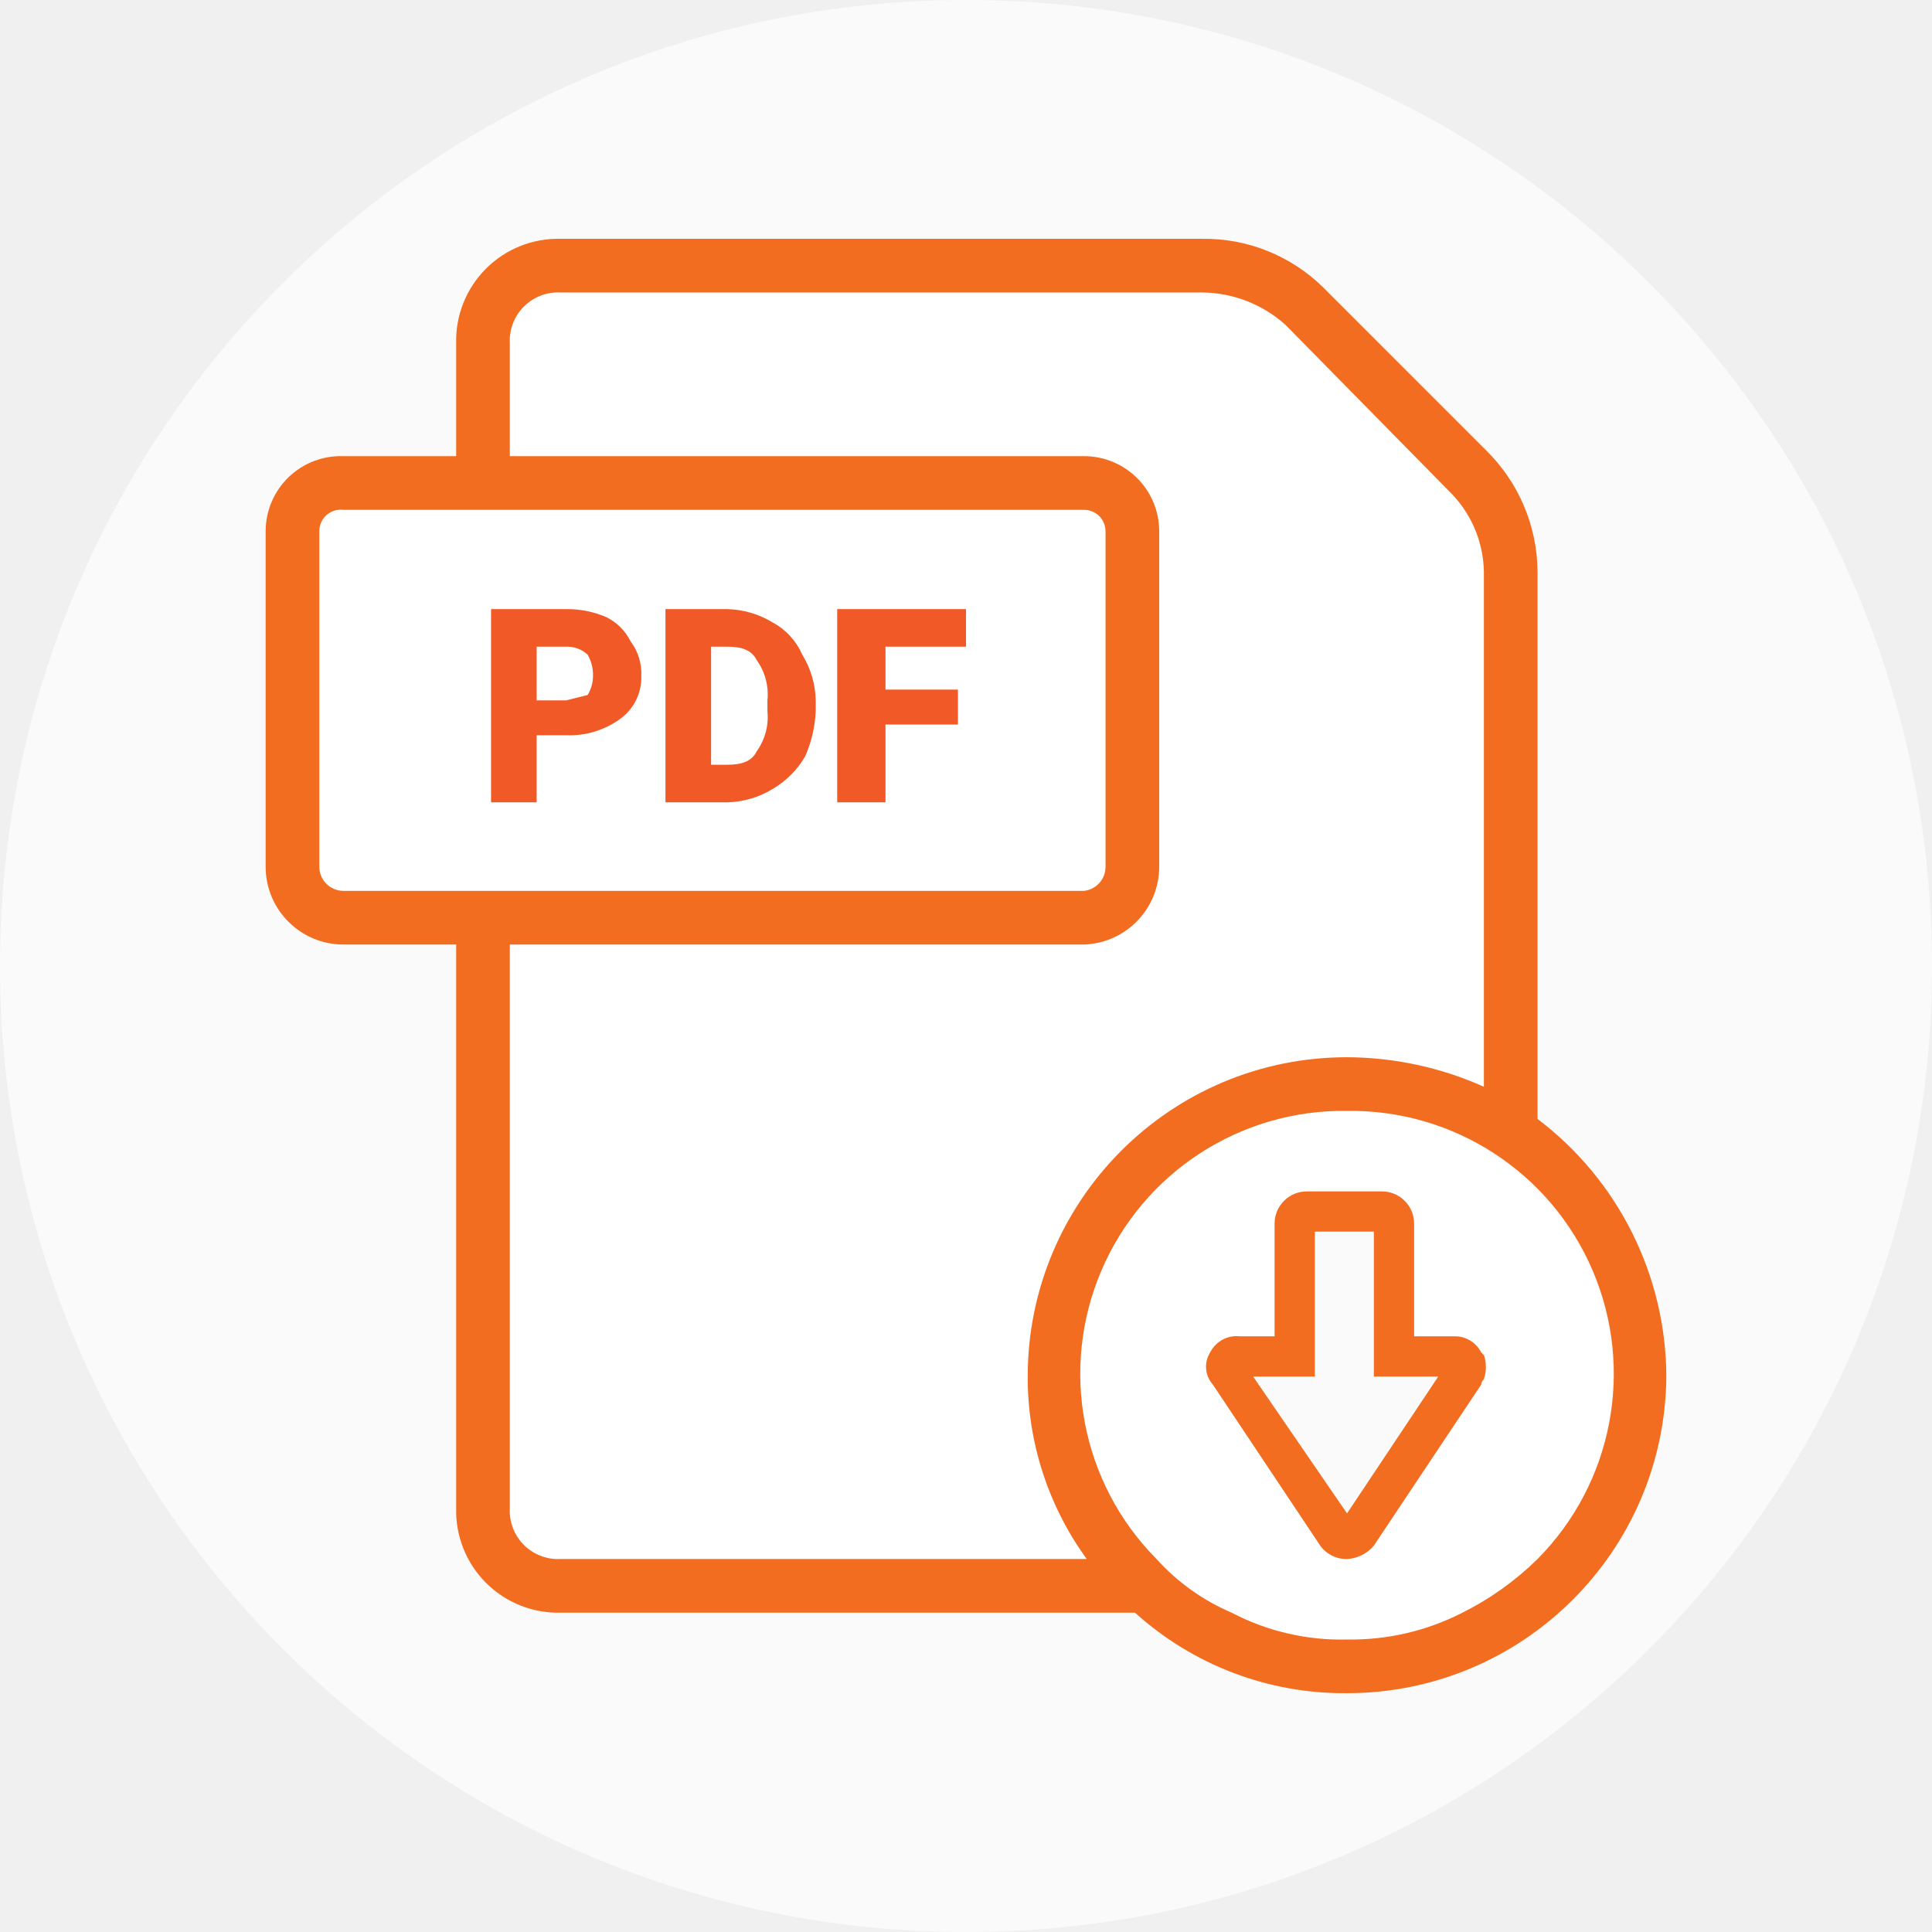
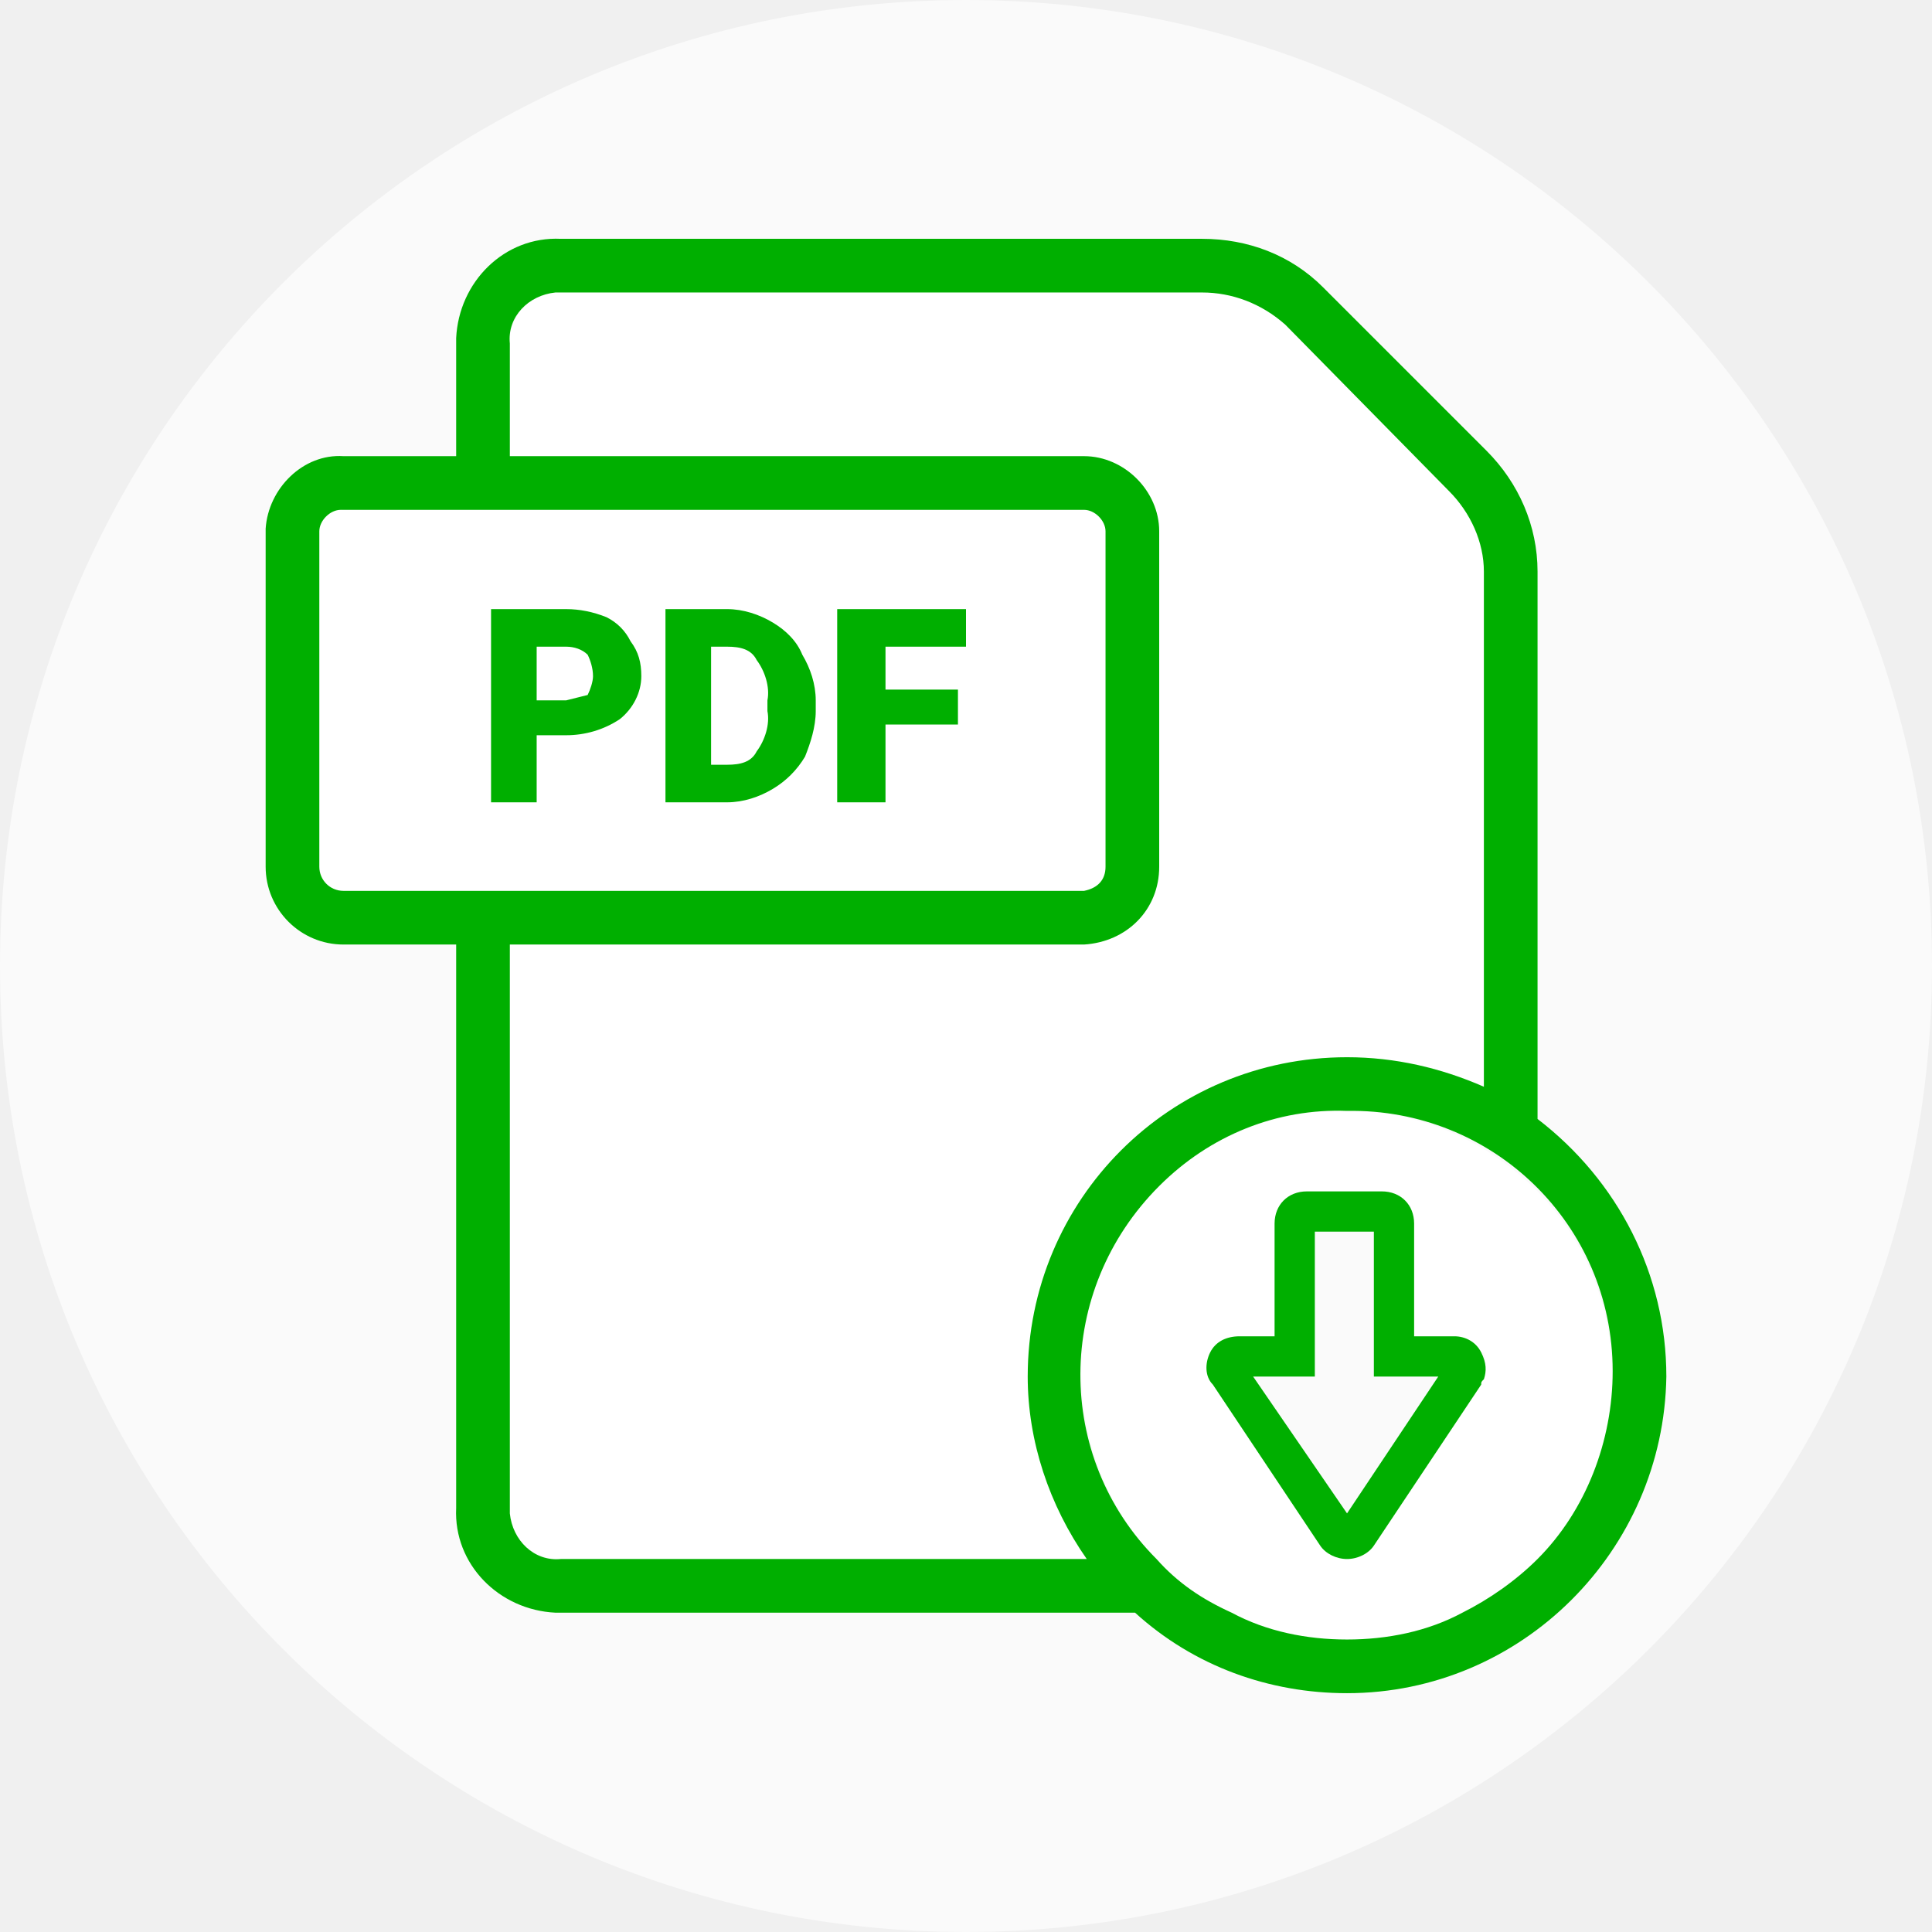
- <svg xmlns="http://www.w3.org/2000/svg" viewBox="0 0 72 72">
-   <circle cx="36" cy="36" r="36" fill="#fff" opacity="0.65" />
-   <path d="M50.2,39.4a12.6,12.6,0,0,1,5.1,1.1V21.3a4.3,4.3,0,0,0-1.3-3l-6.1-6.2a4.7,4.7,0,0,0-3.1-1.2H20.9A1.8,1.8,0,0,0,19,12.8V17H40.4a2.8,2.8,0,0,1,2.8,2.8V32.3a2.9,2.9,0,0,1-2.8,2.9H19v21a1.8,1.8,0,0,0,1.9,1.9H40.5a11.5,11.5,0,0,1-2.2-6.8A11.9,11.9,0,0,1,50.2,39.4Z" fill="#fff" />
-   <path d="M40.4,19H12.8a.8.8,0,0,0-.9.8V32.3a.9.9,0,0,0,.9.9H40.4a.9.9,0,0,0,.8-.9V19.8A.8.8,0,0,0,40.4,19Z" fill="#fff" />
-   <path d="M55.3,51.4a.3.3,0,0,0-.1.2l-4,6a1.4,1.4,0,0,1-1,.5,1.2,1.2,0,0,1-1-.5l-4-6a1,1,0,0,1-.1-1.2,1.1,1.1,0,0,1,1.1-.6h1.3V45.6a1.2,1.2,0,0,1,1.2-1.2h2.8a1.2,1.2,0,0,1,1.2,1.2v4.2h1.5a1.1,1.1,0,0,1,1,.6h.1A1.4,1.4,0,0,1,55.3,51.4Zm2-7a9.7,9.7,0,0,0-7.1-3,9.8,9.8,0,0,0-7.1,16.7,8,8,0,0,0,2.8,2,8.8,8.8,0,0,0,4.3,1,9.1,9.1,0,0,0,4.3-1,11,11,0,0,0,2.8-2,9.8,9.8,0,0,0,0-13.7Z" fill="#fff" />
-   <path d="M20.9,58.1A1.8,1.8,0,0,1,19,56.2v-21H40.4a2.9,2.9,0,0,0,2.8-2.9V19.8A2.8,2.8,0,0,0,40.4,17H19V12.8a1.8,1.8,0,0,1,1.9-1.9H44.8a4.7,4.7,0,0,1,3.1,1.2L54,18.3a4.3,4.3,0,0,1,1.3,3V40.5a12.6,12.6,0,0,0-5.1-1.1A11.9,11.9,0,0,0,38.3,51.3a11.5,11.5,0,0,0,2.2,6.8Zm-9-25.8V19.8a.8.8,0,0,1,.9-.8H40.4a.8.8,0,0,1,.8.8V32.3a.9.9,0,0,1-.8.9H12.8A.9.9,0,0,1,11.9,32.3ZM50.2,61.1a8.8,8.8,0,0,1-4.3-1,8,8,0,0,1-2.8-2,9.8,9.8,0,0,1,7.1-16.7,9.8,9.8,0,0,1,7.1,16.7,11,11,0,0,1-2.8,2A9.1,9.1,0,0,1,50.2,61.1Zm7.1-19.4V21.3a6.4,6.4,0,0,0-1.9-4.5l-6.1-6.1a6.3,6.3,0,0,0-4.5-1.8H20.9A3.8,3.8,0,0,0,17,12.8V17H12.8a2.8,2.8,0,0,0-2.9,2.8V32.3a2.9,2.9,0,0,0,2.9,2.9H17v21a3.8,3.8,0,0,0,3.9,3.9H42.3a11.6,11.6,0,0,0,7.9,3A11.9,11.9,0,0,0,62.1,51.3,12.1,12.1,0,0,0,57.3,41.7Z" fill="#f36d21" />
-   <path d="M50.2,56.4l-3.5-5.1H49V45.9h2.2v5.4h2.4Zm5-6a1.1,1.1,0,0,0-1-.6H52.7V45.6a1.2,1.2,0,0,0-1.2-1.2H48.7a1.2,1.2,0,0,0-1.2,1.2v4.2H46.2a1.1,1.1,0,0,0-1.1.6,1,1,0,0,0,.1,1.2l4,6a1.2,1.2,0,0,0,1,.5,1.4,1.4,0,0,0,1-.5l4-6a.3.3,0,0,1,.1-.2,1.4,1.4,0,0,0,0-.9Z" fill="#f36d21" />
-   <path d="M35.7,27H33v2.9H31.2V22.7H36v1.4H33v1.6h2.7Zm-9.2-2.9v4.4h.6c.5,0,.9-.1,1.1-.5a2.2,2.2,0,0,0,.4-1.5v-.4a2.2,2.2,0,0,0-.4-1.5c-.2-.4-.6-.5-1.1-.5Zm-1.7,5.8V22.7h2.3a3.4,3.4,0,0,1,1.7.5,2.5,2.5,0,0,1,1.1,1.2,3.4,3.4,0,0,1,.5,1.7v.4a4.7,4.7,0,0,1-.4,1.7,3.4,3.4,0,0,1-1.2,1.2,3.4,3.4,0,0,1-1.7.5ZM20,26.1h1.1l.8-.2a1.4,1.4,0,0,0,.2-.7,1.5,1.5,0,0,0-.2-.8,1.1,1.1,0,0,0-.8-.3H20Zm0,1.3v2.5H18.3V22.7h2.8a3.7,3.7,0,0,1,1.5.3,2,2,0,0,1,.9.9,2,2,0,0,1,.4,1.3,1.9,1.9,0,0,1-.8,1.6,3.2,3.2,0,0,1-2,.6Z" fill="#f15a26" />
+ <svg xmlns="http://www.w3.org/2000/svg" version="1.1" id="Capa_1" x="0px" y="0px" viewBox="0 0 72 72" style="enable-background:new 0 0 72 72;" xml:space="preserve">
+   <style type="text/css">
+ 	.st0{opacity:0.65;fill:#FFFFFF;enable-background:new    ;}
+ 	.st1{fill:#FFFFFF;}
+ 	.st2{fill:#00AF00;}
+ </style>
+   <circle class="st0" cx="36" cy="36" r="36" />
+   <path class="st1" d="M50.2,39.4c1.8,0,3.5,0.4,5.1,1.1V21.3c0-1.1-0.5-2.2-1.3-3l-6.1-6.2c-0.9-0.8-2-1.2-3.1-1.2H20.9  c-1-0.1-1.8,0.7-1.9,1.7c0,0.1,0,0.1,0,0.2V17h21.4c1.5,0,2.8,1.3,2.8,2.8v12.5c0,1.6-1.2,2.8-2.8,2.9H19v21c-0.1,1,0.7,1.8,1.7,1.9  c0.1,0,0.1,0,0.2,0h19.6c-1.4-2-2.2-4.4-2.2-6.8C38.3,44.7,43.6,39.4,50.2,39.4L50.2,39.4z" />
+   <path class="st1" d="M40.4,19H12.8c-0.4-0.1-0.8,0.3-0.9,0.7c0,0,0,0.1,0,0.1v12.5c0,0.5,0.4,0.9,0.9,0.9h0h27.6  c0.5-0.1,0.8-0.4,0.8-0.9V19.8C41.2,19.4,40.8,19,40.4,19z" />
+   <path class="st1" d="M55.3,51.4c-0.1,0.1-0.1,0.1-0.1,0.2l-4,6c-0.2,0.3-0.6,0.5-1,0.5c-0.4,0-0.8-0.2-1-0.5l-4-6  c-0.3-0.3-0.3-0.8-0.1-1.2c0.2-0.4,0.6-0.6,1.1-0.6h1.3v-4.2c0-0.7,0.5-1.2,1.2-1.2l0,0h2.8c0.7,0,1.2,0.5,1.2,1.2l0,0v4.2h1.5  c0.4,0,0.8,0.2,1,0.6h0.1C55.4,50.7,55.4,51.1,55.3,51.4z M57.3,44.4c-1.9-1.9-4.4-3-7.1-3c-5.4-0.1-9.9,4.2-9.9,9.7  c0,2.6,1,5.2,2.8,7c0.8,0.9,1.7,1.5,2.8,2c1.3,0.7,2.8,1,4.3,1c1.5,0,3-0.3,4.3-1c1-0.5,2-1.2,2.8-2C61,54.3,61,48.2,57.3,44.4z" />
+   <path class="st2" d="M20.9,58.1c-1,0.1-1.8-0.7-1.9-1.7c0-0.1,0-0.1,0-0.2v-21h21.4c1.6-0.1,2.8-1.3,2.8-2.9V19.8  c0-1.5-1.3-2.8-2.8-2.8H19v-4.2c-0.1-1,0.7-1.8,1.7-1.9c0.1,0,0.1,0,0.2,0h23.9c1.1,0,2.2,0.4,3.1,1.2l6.1,6.2  c0.8,0.8,1.3,1.9,1.3,3v19.2c-1.6-0.7-3.3-1.1-5.1-1.1c-6.6,0-11.9,5.3-11.9,11.9l0,0c0,2.4,0.8,4.8,2.2,6.8H20.9z M11.9,32.3V19.8  c0-0.4,0.4-0.8,0.8-0.8c0,0,0.1,0,0.1,0h27.6c0.4,0,0.8,0.4,0.8,0.8v12.5c0,0.5-0.3,0.8-0.8,0.9H12.8C12.3,33.2,11.9,32.8,11.9,32.3  C11.9,32.3,11.9,32.3,11.9,32.3z M50.2,61.1c-1.5,0-3-0.3-4.3-1c-1.1-0.5-2-1.1-2.8-2c-3.8-3.8-3.8-10,0.1-13.9  c1.9-1.9,4.4-2.9,7-2.8c5.4-0.1,9.9,4.2,9.9,9.7c0,2.6-1,5.2-2.8,7c-0.8,0.8-1.8,1.5-2.8,2C53.2,60.8,51.7,61.1,50.2,61.1z   M57.3,41.7V21.3c0-1.7-0.7-3.3-1.9-4.5l-6.1-6.1c-1.2-1.2-2.8-1.8-4.5-1.8H20.9c-2.1-0.1-3.8,1.6-3.9,3.7c0,0.1,0,0.1,0,0.2V17  h-4.2c-1.5-0.1-2.8,1.2-2.9,2.7c0,0,0,0.1,0,0.1v12.5c0,1.6,1.3,2.9,2.9,2.9h0H17v21c-0.1,2.1,1.6,3.8,3.7,3.9c0.1,0,0.1,0,0.2,0  h21.4c2.2,2,5,3,7.9,3c6.5,0,11.8-5.3,11.9-11.8C62.1,47.5,60.3,44,57.3,41.7z" />
+   <path class="st2" d="M50.2,56.4l-3.5-5.1H49v-5.4h2.2v5.4h2.4L50.2,56.4z M55.2,50.4c-0.2-0.4-0.6-0.6-1-0.6h-1.5v-4.2  c0-0.7-0.5-1.2-1.2-1.2l0,0h-2.8c-0.7,0-1.2,0.5-1.2,1.2l0,0v4.2h-1.3c-0.5,0-0.9,0.2-1.1,0.6c-0.2,0.4-0.2,0.9,0.1,1.2l4,6  c0.2,0.3,0.6,0.5,1,0.5c0.4,0,0.8-0.2,1-0.5l4-6c0-0.1,0-0.1,0.1-0.2C55.4,51.1,55.4,50.8,55.2,50.4L55.2,50.4z" />
+   <path class="st2" d="M35.7,27H33v2.9h-1.8v-7.2H36v1.4h-3v1.6h2.7V27z M26.5,24.1v4.4h0.6c0.5,0,0.9-0.1,1.1-0.5  c0.3-0.4,0.5-1,0.4-1.5v-0.4c0.1-0.5-0.1-1.1-0.4-1.5c-0.2-0.4-0.6-0.5-1.1-0.5H26.5z M24.8,29.9v-7.2h2.3c0.6,0,1.2,0.2,1.7,0.5  c0.5,0.3,0.9,0.7,1.1,1.2c0.3,0.5,0.5,1.1,0.5,1.7v0.4c0,0.6-0.2,1.2-0.4,1.7c-0.3,0.5-0.7,0.9-1.2,1.2c-0.5,0.3-1.1,0.5-1.7,0.5  L24.8,29.9z M20,26.1h1.1l0.8-0.2c0.1-0.2,0.2-0.5,0.2-0.7c0-0.3-0.1-0.6-0.2-0.8c-0.2-0.2-0.5-0.3-0.8-0.3H20V26.1z M20,27.4v2.5  h-1.7v-7.2h2.8c0.5,0,1,0.1,1.5,0.3c0.4,0.2,0.7,0.5,0.9,0.9c0.3,0.4,0.4,0.8,0.4,1.3c0,0.6-0.3,1.2-0.8,1.6c-0.6,0.4-1.3,0.6-2,0.6  H20z" />
</svg>
